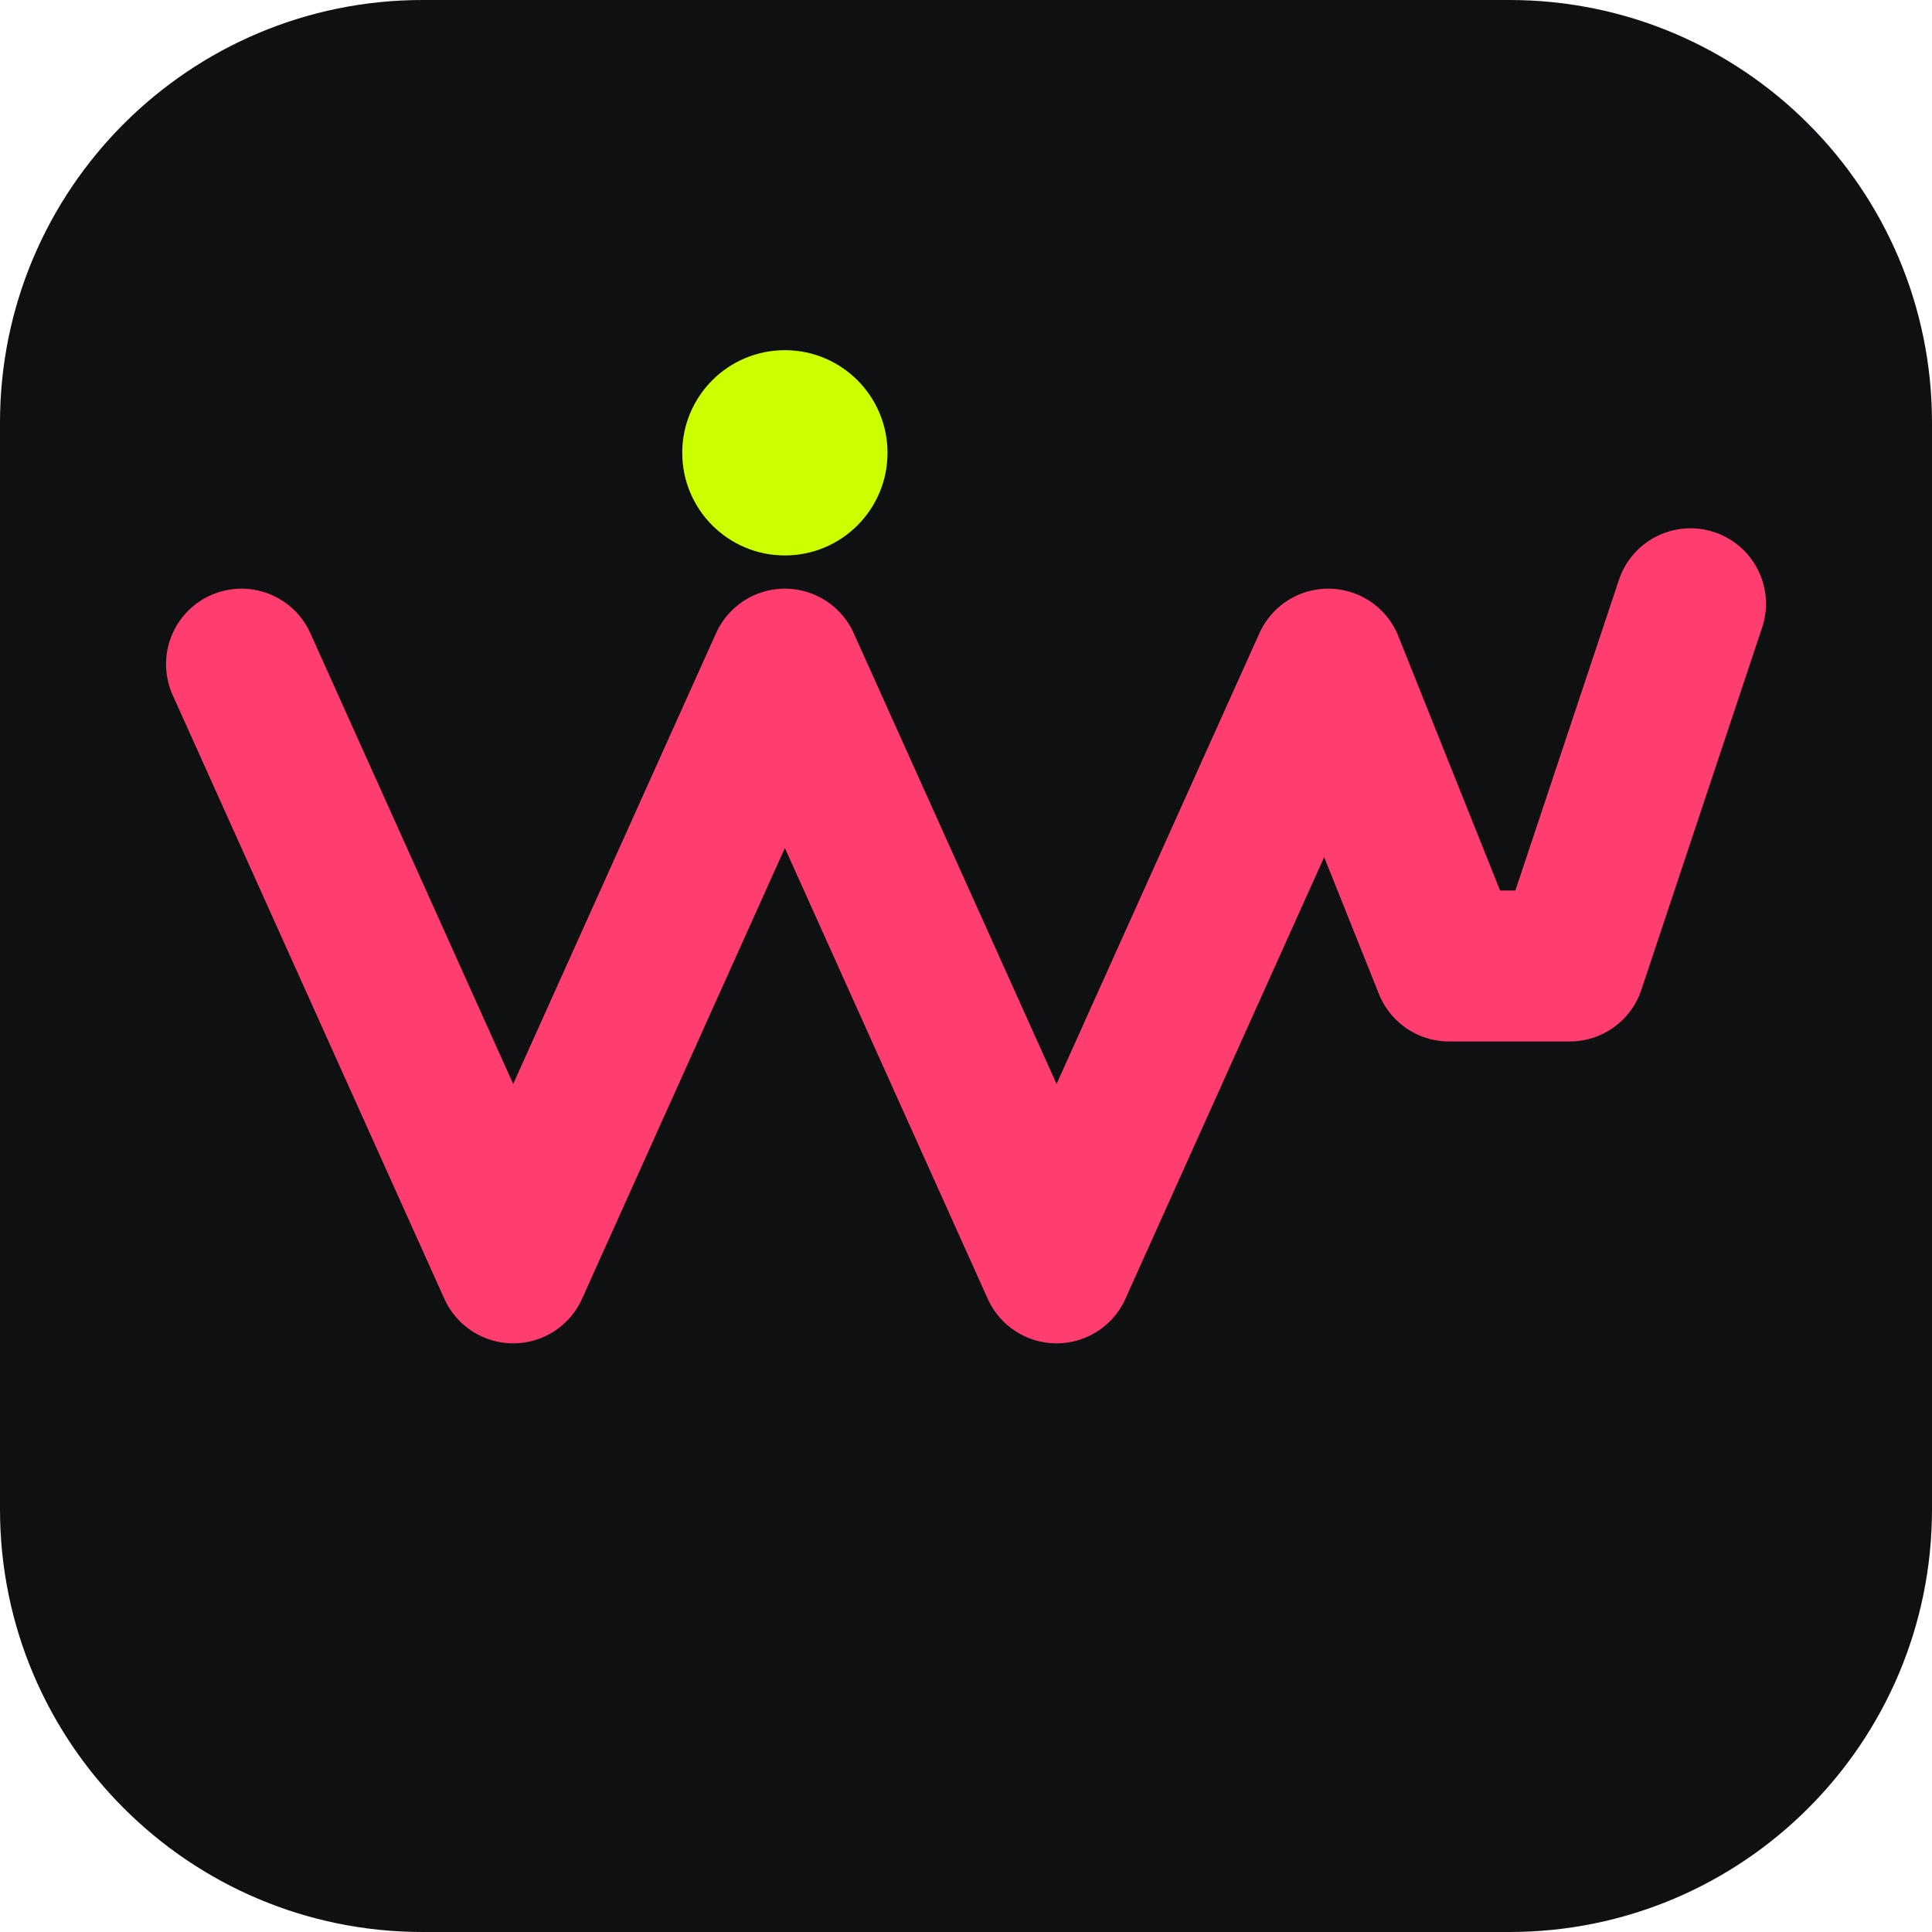
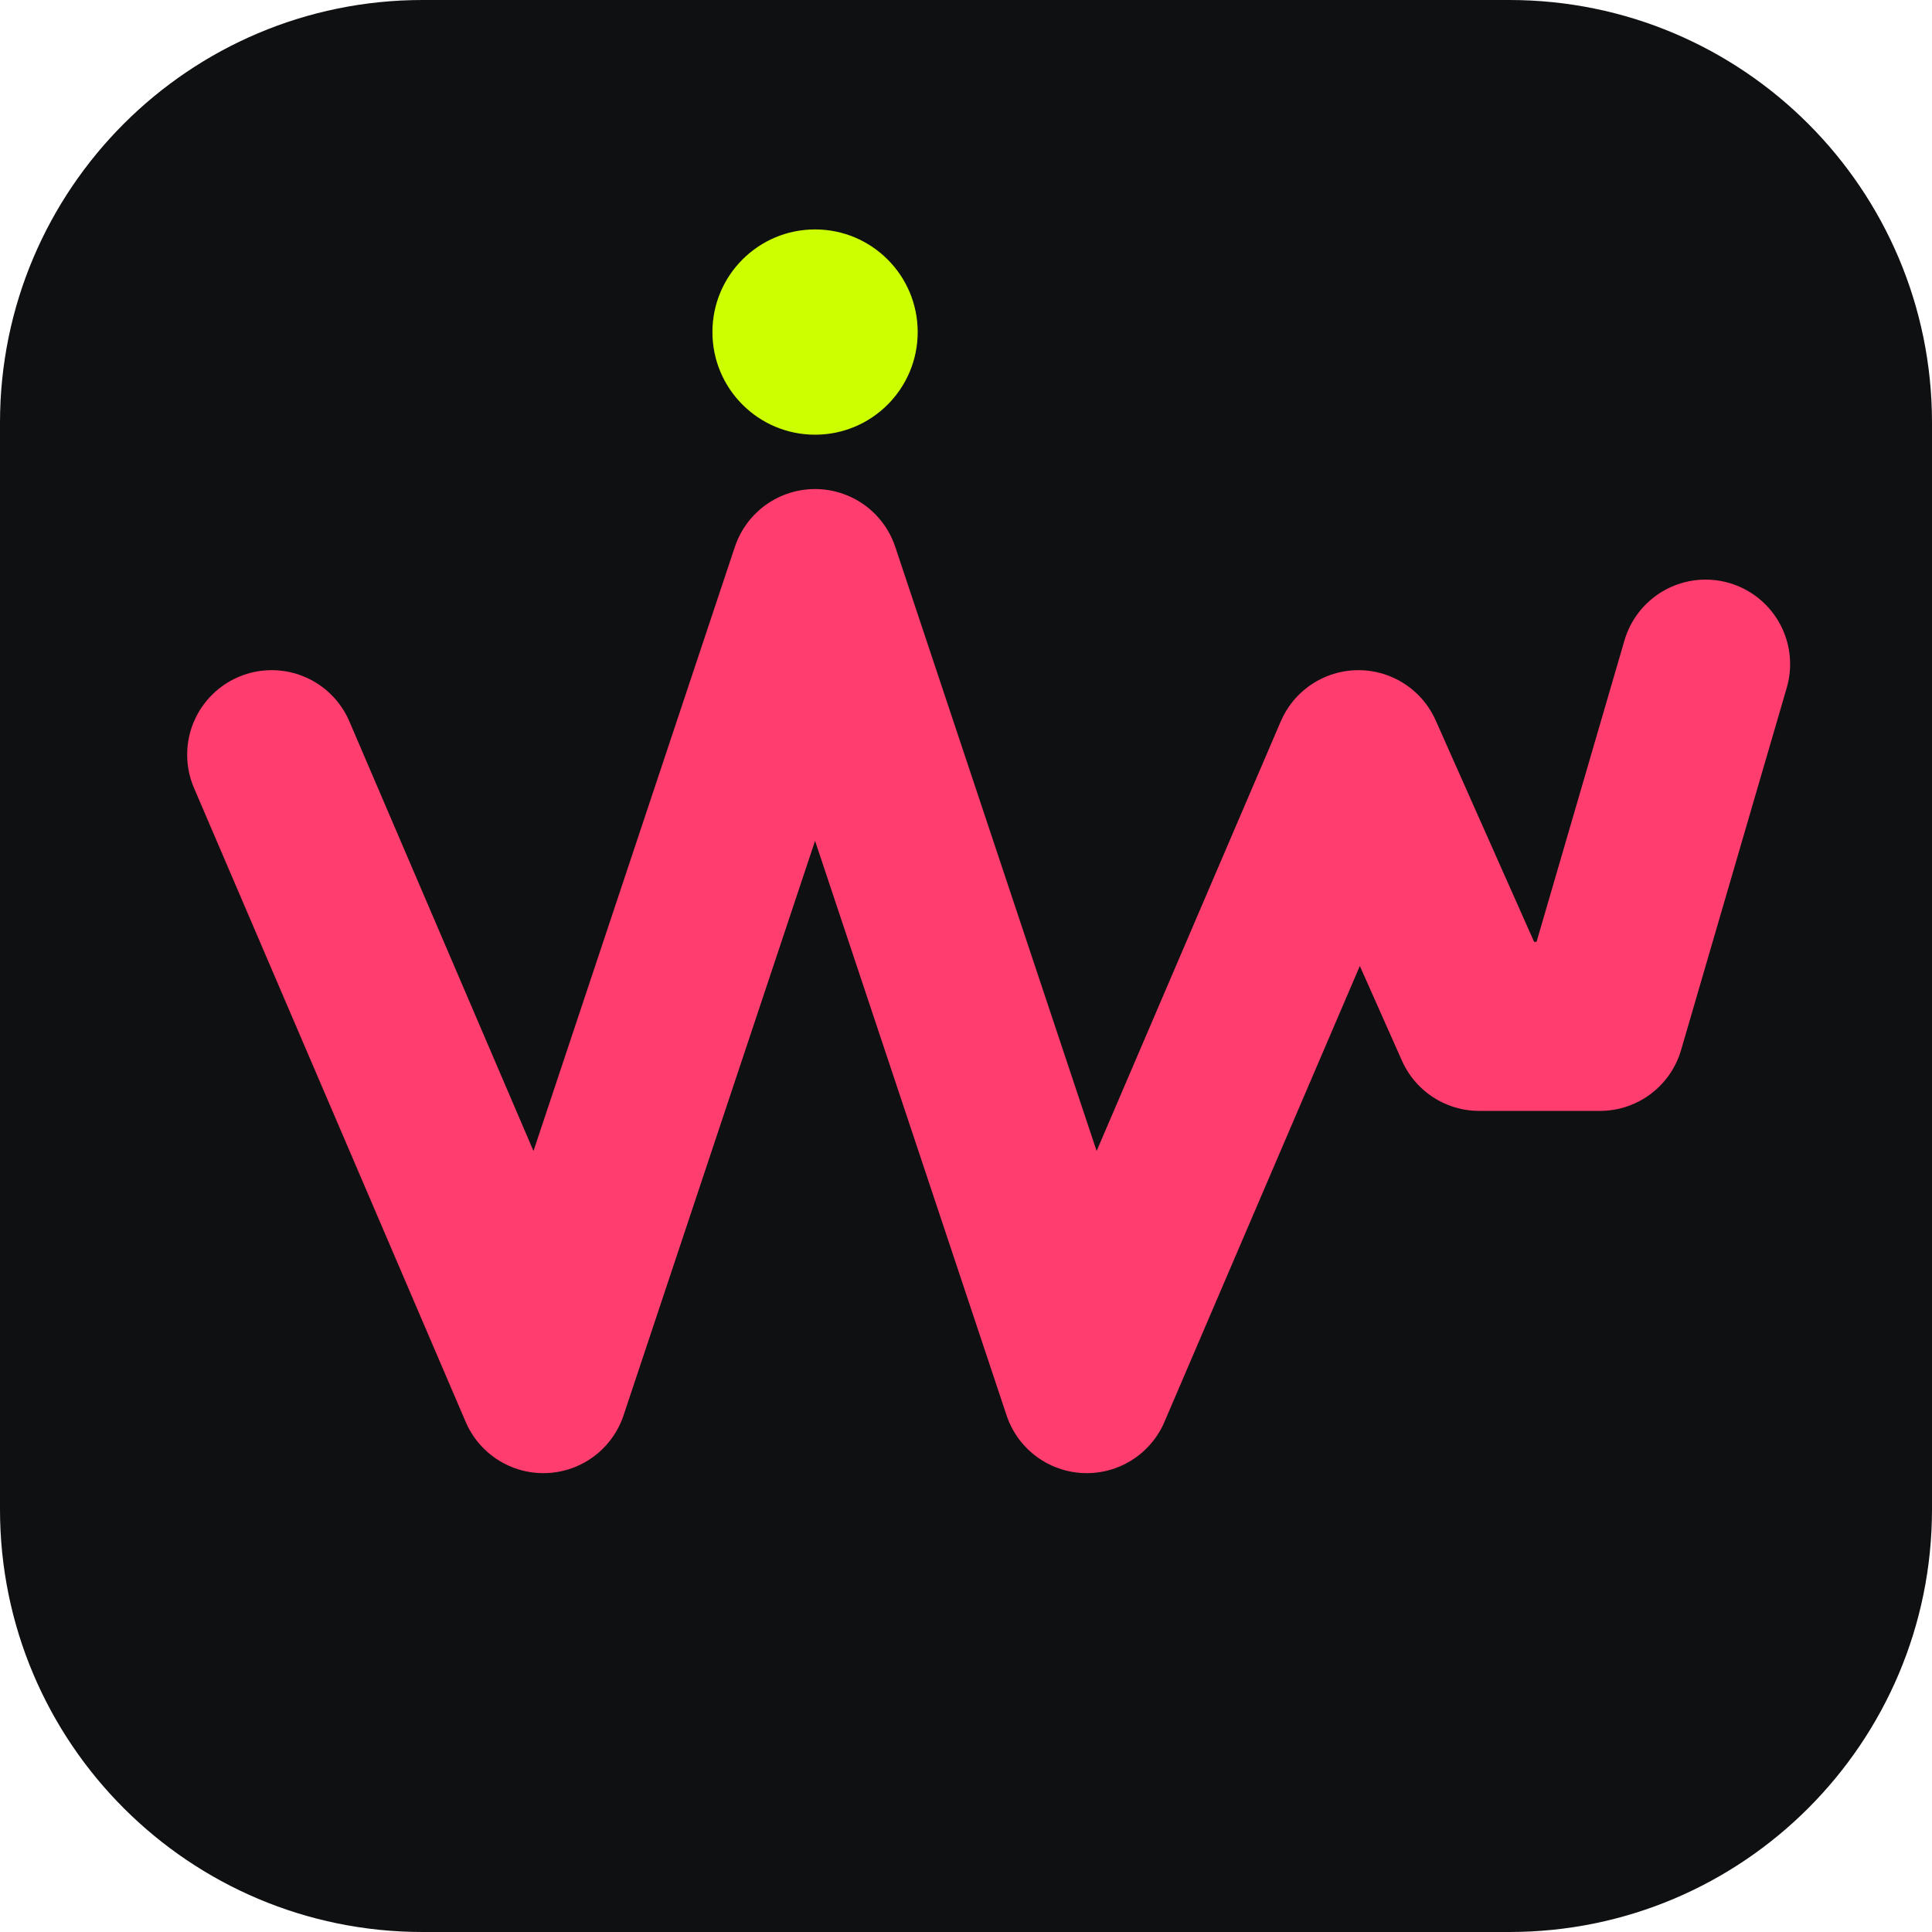
<svg xmlns="http://www.w3.org/2000/svg" viewBox="0 0 64 64">
  <rect width="64" height="64" rx="14" fill="#0e1012" />
-   <path d="M8 22 L17 42 L26 22 L35 42 L44 22 L48 32 L52 32 L56 20" fill="none" stroke="#ff3d6e" stroke-width="5" stroke-linecap="round" stroke-linejoin="round" />
-   <circle cx="26" cy="15" r="3.4" fill="#ccff00" />
+   <path d="M9 25 L18 46 L27 19 L36 46 L45 25 L49 34 L53 34 L56.5 22" fill="none" stroke="#ff3d6e" stroke-width="5.6" stroke-linecap="round" stroke-linejoin="round" />
+   <circle cx="27" cy="11" r="3.4" fill="#ccff00" />
</svg>
